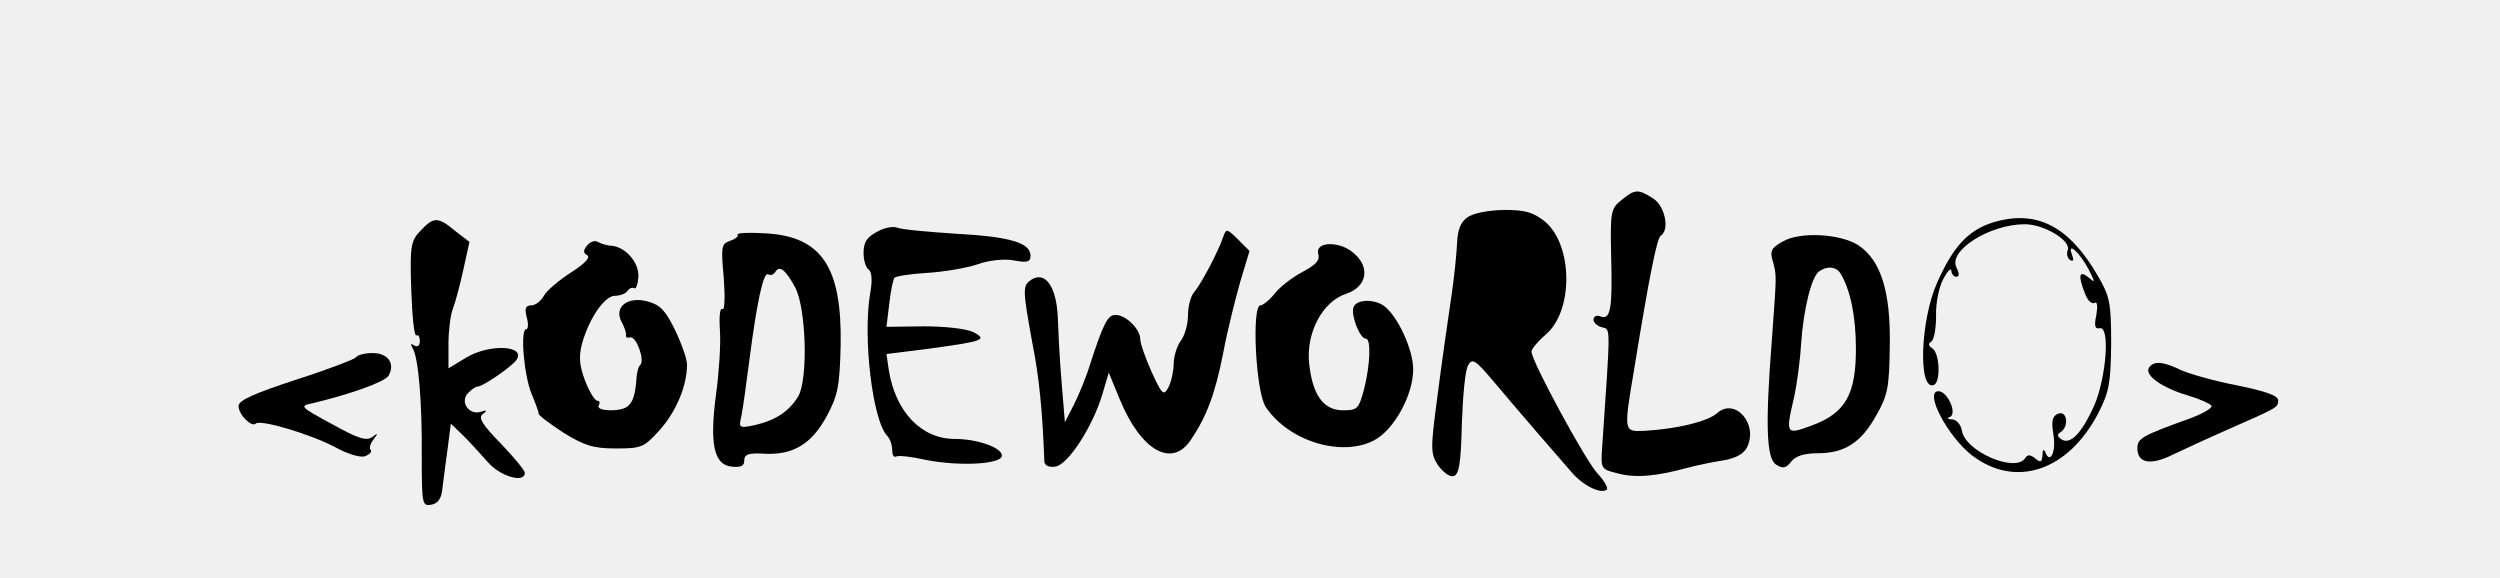
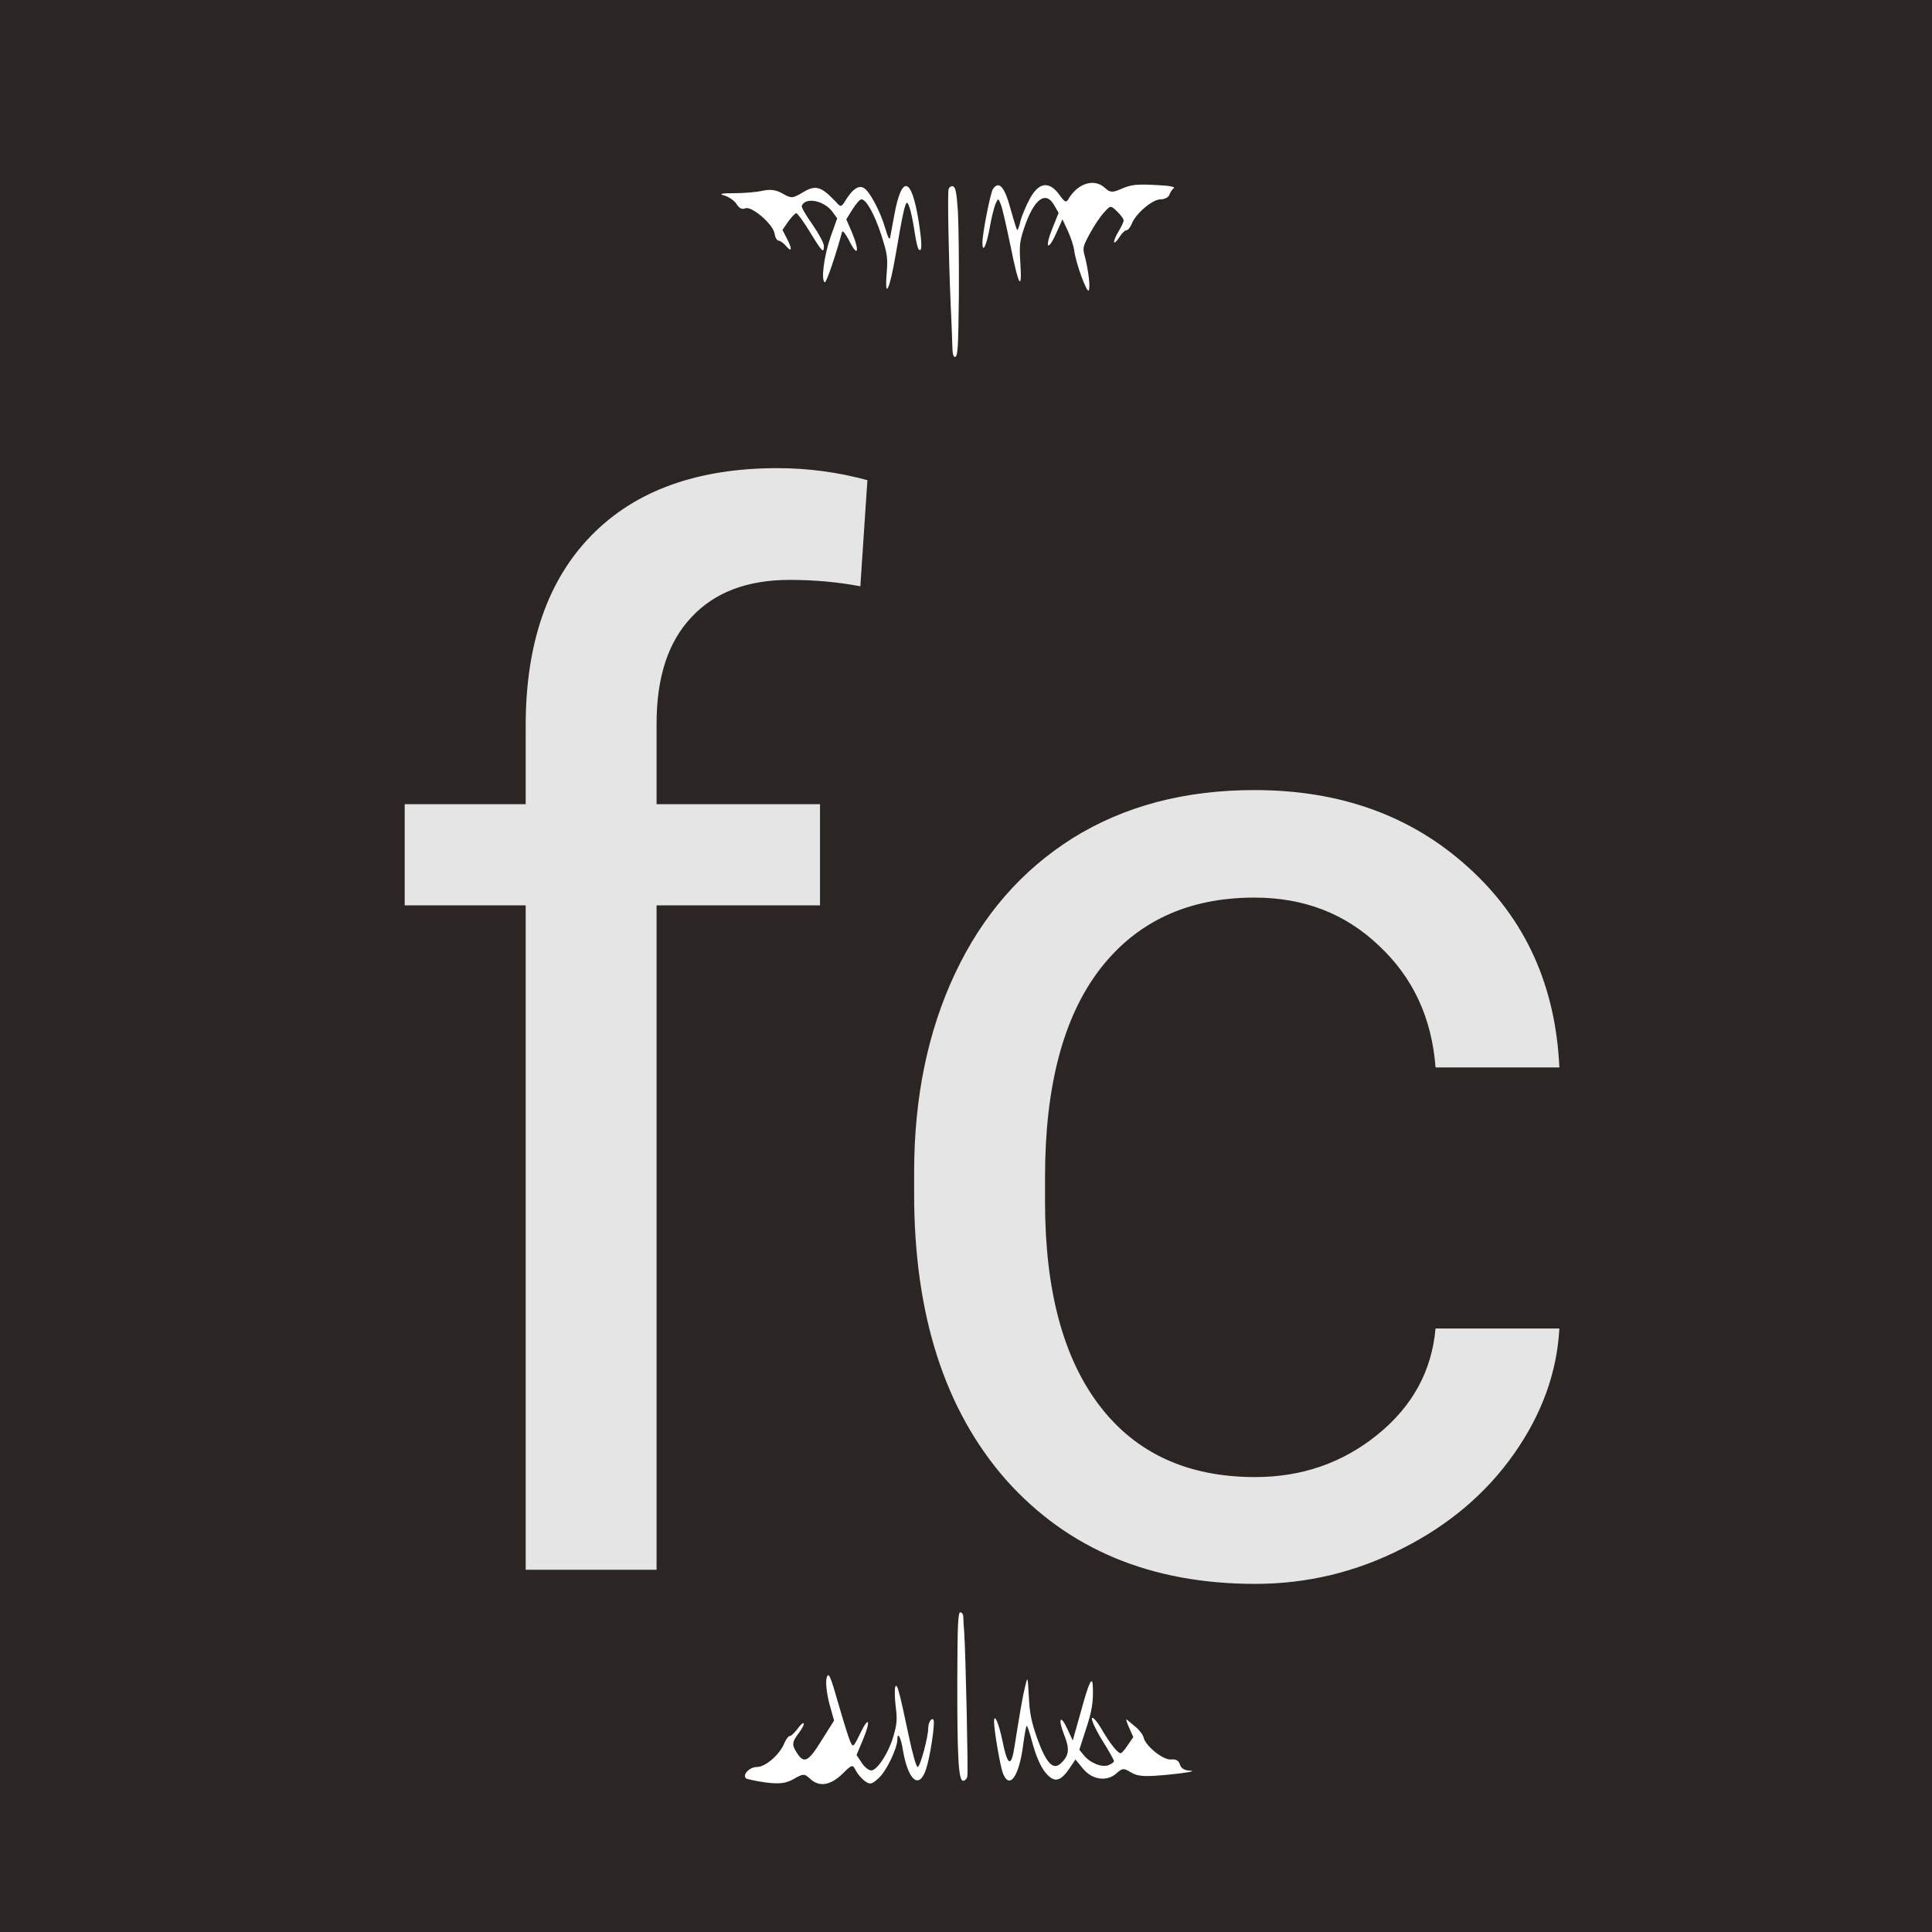
- <svg xmlns="http://www.w3.org/2000/svg" version="1.0" width="524pt" height="121pt" viewBox="0 0 524 121" preserveAspectRatio="xMidYMid meet">
-   <g transform="translate(0,121) scale(0.1,-0.1)" fill="#000000" stroke="none">
-     <path d="M3399 791 c-23 -18 -24 -25 -22 -118 3 -110 -1 -135 -23 -126 -7 3 -14 0 -14 -7 0 -6 8 -14 18 -16 18 -5 18 9 0 -253 -3 -43 -2 -45 32 -53 36 -10 79 -7 145 11 22 6 57 13 77 16 24 4 42 13 49 26 26 49 -24 107 -62 73 -19 -17 -82 -33 -152 -37 -44 -2 -44 -3 -22 128 32 197 48 276 56 281 19 12 9 62 -16 78 -31 20 -38 20 -66 -3z" />
-     <path d="M3075 754 c-14 -10 -20 -27 -21 -54 -1 -22 -6 -72 -12 -112 -6 -40 -19 -130 -28 -200 -16 -120 -16 -128 0 -153 10 -14 24 -25 32 -23 12 2 16 25 18 109 2 58 7 113 13 123 9 16 15 12 54 -34 51 -61 131 -153 165 -192 25 -28 61 -44 72 -34 3 4 -6 19 -20 34 -25 27 -138 235 -138 255 0 6 14 22 30 36 58 49 57 186 -1 236 -25 20 -41 25 -87 25 -35 -1 -65 -7 -77 -16z" />
-     <path d="M4178 744 c-52 -16 -84 -50 -118 -127 -35 -79 -40 -226 -7 -214 15 5 13 67 -3 77 -8 5 -9 10 -2 14 6 4 10 28 10 54 -1 26 6 60 15 77 9 17 16 24 17 18 0 -7 5 -13 10 -13 7 0 7 6 1 19 -19 35 69 91 143 91 40 0 97 -34 90 -54 -3 -8 -1 -17 5 -21 7 -4 8 0 4 11 -11 29 15 6 34 -29 15 -30 15 -31 0 -18 -19 15 -22 4 -7 -34 5 -14 14 -23 20 -20 6 4 7 -6 4 -25 -5 -23 -3 -30 7 -28 22 5 14 -101 -11 -161 -26 -58 -50 -84 -69 -72 -9 6 -10 11 -2 15 18 12 14 46 -5 39 -12 -5 -15 -14 -10 -44 6 -36 -7 -63 -17 -37 -3 8 -6 5 -6 -6 -1 -15 -4 -16 -15 -7 -10 8 -16 9 -21 1 -20 -32 -127 14 -133 58 -2 12 -11 22 -20 23 -10 0 -12 3 -5 5 16 7 -5 54 -24 54 -31 0 20 -96 71 -135 91 -69 201 -32 264 89 23 45 26 63 27 146 0 86 -3 99 -28 142 -61 105 -129 139 -219 112z" />
-     <path d="M881 726 c-20 -21 -22 -32 -19 -124 2 -55 6 -98 11 -95 4 2 7 -3 7 -12 0 -10 -5 -13 -12 -9 -7 5 -8 3 -3 -6 12 -19 20 -114 19 -228 0 -97 1 -103 19 -100 14 2 22 12 24 32 2 17 7 54 11 84 l7 54 25 -24 c14 -14 37 -39 52 -56 25 -30 78 -46 78 -23 0 5 -23 33 -51 62 -39 40 -47 54 -37 61 10 8 9 9 -4 5 -24 -8 -44 19 -28 38 7 8 17 15 22 15 10 0 70 41 80 55 22 31 -55 35 -104 6 l-38 -23 0 51 c0 27 4 60 9 73 5 13 15 50 22 82 l13 59 -30 23 c-36 30 -45 30 -73 0z" />
-     <path d="M1838 724 c-21 -11 -28 -22 -28 -44 0 -16 5 -32 11 -35 6 -5 8 -22 3 -49 -16 -93 5 -269 36 -300 5 -5 10 -18 10 -29 0 -10 3 -16 8 -14 4 3 32 0 63 -7 71 -14 159 -9 159 9 0 17 -52 35 -99 35 -70 0 -124 57 -138 144 l-5 34 88 11 c117 16 124 19 94 35 -15 7 -58 12 -104 12 l-78 -1 6 49 c3 27 8 51 11 54 3 3 33 8 68 10 34 2 82 10 106 18 25 9 57 12 77 8 27 -5 34 -3 34 10 0 27 -43 40 -155 46 -60 4 -117 9 -125 13 -8 3 -27 0 -42 -9z" />
-     <path d="M1546 718 c2 -4 -5 -9 -16 -13 -18 -6 -19 -12 -13 -77 3 -42 2 -69 -3 -66 -5 4 -7 -16 -5 -45 2 -29 -2 -88 -8 -132 -14 -104 -5 -149 32 -153 20 -2 27 1 27 13 0 13 9 16 43 14 59 -3 98 20 130 79 23 43 27 62 29 148 3 165 -40 229 -159 235 -33 2 -59 1 -57 -3z m121 -111 c23 -45 27 -192 6 -228 -19 -31 -47 -50 -91 -60 -33 -7 -34 -6 -28 19 3 15 10 65 16 112 16 125 30 191 40 185 5 -3 11 -1 15 5 9 15 22 4 42 -33z" />
-     <path d="M2564 714 c-9 -28 -45 -97 -60 -115 -8 -8 -14 -31 -14 -50 0 -19 -7 -43 -15 -53 -8 -11 -15 -33 -15 -49 0 -15 -5 -37 -11 -49 -10 -18 -13 -16 -35 32 -13 29 -24 60 -24 69 0 21 -30 51 -52 51 -16 0 -25 -17 -53 -103 -8 -27 -24 -65 -34 -85 l-19 -37 -7 85 c-4 47 -7 109 -8 137 -3 62 -26 95 -55 77 -19 -13 -19 -18 2 -134 14 -70 21 -140 25 -248 1 -8 10 -12 23 -10 27 4 79 85 99 153 l13 44 23 -56 c44 -107 109 -145 149 -85 33 49 51 96 68 183 9 48 26 115 36 150 l19 63 -24 24 c-23 23 -25 23 -31 6z" />
-     <path d="M3737 704 c-24 -13 -28 -20 -21 -42 8 -31 8 -24 -2 -162 -14 -180 -12 -251 9 -264 14 -9 21 -7 31 6 9 12 27 18 56 18 56 0 91 22 123 80 24 42 27 59 28 146 2 113 -19 179 -66 210 -37 24 -122 29 -158 8z m120 -66 c21 -34 33 -90 33 -159 0 -96 -22 -135 -93 -161 -54 -20 -55 -19 -36 62 5 24 12 73 14 108 5 74 22 144 39 154 17 11 34 9 43 -4z" />
-     <path d="M1231 696 c-9 -11 -9 -16 0 -21 7 -5 -6 -18 -34 -36 -25 -16 -51 -38 -57 -49 -6 -11 -18 -20 -26 -20 -12 0 -15 -6 -10 -25 4 -14 3 -25 -1 -25 -13 0 -5 -96 11 -135 8 -19 15 -38 15 -42 -1 -3 23 -21 52 -40 44 -27 63 -33 110 -33 53 0 59 2 92 39 34 38 57 92 57 137 0 11 -11 43 -25 72 -20 41 -31 53 -57 60 -43 12 -72 -12 -55 -43 6 -11 10 -23 9 -27 -1 -5 3 -7 9 -5 13 2 31 -48 21 -58 -4 -3 -7 -16 -8 -28 -2 -34 -8 -51 -19 -59 -15 -12 -67 -10 -60 2 3 6 2 10 -3 10 -5 0 -17 19 -26 43 -12 32 -13 50 -6 77 15 53 47 100 69 100 11 0 23 5 26 10 4 6 10 8 14 6 4 -3 8 8 9 23 2 30 -26 63 -56 66 -9 0 -22 4 -29 8 -6 4 -16 0 -22 -7z" />
-     <path d="M2763 678 c4 -14 -5 -23 -33 -38 -21 -11 -47 -31 -58 -45 -11 -14 -25 -25 -30 -25 -19 0 -10 -182 11 -213 47 -71 158 -106 227 -70 42 22 83 96 82 151 -1 41 -32 108 -60 130 -21 16 -59 15 -65 -2 -6 -16 13 -66 26 -66 11 0 9 -55 -4 -106 -11 -41 -14 -44 -44 -44 -41 0 -64 32 -71 98 -7 64 28 130 77 146 43 14 52 54 18 84 -28 27 -83 27 -76 0z" />
-     <path d="M746 461 c-3 -4 -60 -26 -126 -47 -88 -29 -120 -43 -120 -55 0 -18 27 -45 36 -37 9 10 117 -23 166 -49 27 -15 54 -23 64 -19 9 4 14 9 11 13 -4 3 -1 13 6 22 10 14 10 14 -3 5 -12 -9 -30 -3 -84 27 -68 37 -69 38 -40 44 79 19 149 44 158 57 15 25 0 48 -33 48 -16 0 -32 -4 -35 -9z" />
-     <path d="M4504 439 c-9 -16 28 -42 82 -58 24 -7 46 -17 49 -21 3 -5 -16 -16 -42 -26 -106 -38 -113 -43 -113 -64 0 -31 28 -36 74 -13 23 11 75 35 116 53 105 46 105 46 105 61 0 10 -27 19 -85 31 -47 9 -100 24 -118 32 -39 19 -58 20 -68 5z" />
+ <svg xmlns="http://www.w3.org/2000/svg" width="32" height="32" viewBox="0 0 32 32" fill="none">
+   <rect width="32" height="32" fill="white" />
+   <g clip-path="url(#clip0)">
+     <path d="M0 16V32H16H32V16V0H16H0V16ZM18.297 3.109C18.383 3.189 18.422 3.194 18.563 3.132C18.748 3.052 18.832 3.046 19.219 3.069C19.37 3.075 19.469 3.098 19.443 3.115C19.418 3.132 19.383 3.183 19.37 3.223C19.357 3.268 19.29 3.302 19.222 3.302C19.088 3.302 18.812 3.536 18.745 3.707C18.723 3.764 18.681 3.815 18.655 3.815C18.63 3.815 18.579 3.866 18.54 3.929C18.502 3.991 18.463 4.026 18.454 4.014C18.444 3.997 18.476 3.917 18.524 3.838C18.572 3.758 18.611 3.678 18.611 3.65C18.611 3.627 18.563 3.559 18.502 3.502C18.396 3.399 18.393 3.399 18.287 3.519C18.226 3.582 18.12 3.741 18.053 3.866C17.935 4.083 17.928 4.105 17.97 4.253C18.031 4.493 18.063 4.777 18.031 4.811C17.999 4.851 17.819 4.356 17.794 4.157C17.784 4.077 17.736 3.929 17.685 3.821L17.598 3.633L17.493 3.866C17.352 4.179 17.3 4.105 17.432 3.781L17.534 3.525L17.464 3.405C17.32 3.143 17.121 3.297 16.958 3.792C16.89 3.997 16.881 4.071 16.9 4.35C16.932 4.846 16.871 4.743 16.737 4.071C16.669 3.747 16.599 3.428 16.573 3.377C16.535 3.28 16.532 3.28 16.487 3.382C16.461 3.445 16.416 3.633 16.388 3.798C16.336 4.077 16.272 4.202 16.272 4.02C16.272 3.861 16.404 3.2 16.445 3.132C16.544 2.989 16.637 3.086 16.737 3.456C16.791 3.65 16.839 3.809 16.849 3.809C16.858 3.815 16.884 3.747 16.903 3.656C16.926 3.57 16.996 3.405 17.06 3.285C17.208 3.018 17.377 2.995 17.544 3.223C17.643 3.359 17.659 3.365 17.707 3.28C17.864 3.029 18.127 2.955 18.297 3.109ZM13.71 3.211C13.755 3.251 13.822 3.32 13.86 3.359C13.924 3.433 13.94 3.428 14.004 3.32C14.117 3.137 14.213 3.069 14.299 3.109C14.395 3.149 14.581 3.496 14.664 3.786C14.709 3.94 14.735 3.986 14.744 3.929C14.754 3.883 14.783 3.718 14.812 3.564C14.937 2.881 15.1 2.927 15.218 3.678C15.276 4.048 15.273 4.191 15.215 4.128C15.199 4.111 15.17 3.986 15.151 3.855C15.11 3.576 15.055 3.359 15.023 3.359C14.991 3.359 14.949 3.547 14.837 4.208C14.735 4.811 14.648 4.982 14.687 4.515C14.706 4.259 14.696 4.202 14.594 3.883C14.479 3.536 14.347 3.302 14.267 3.302C14.241 3.302 14.177 3.377 14.12 3.468L14.017 3.633L14.104 3.832C14.248 4.174 14.209 4.282 14.056 3.969C14.004 3.872 13.956 3.809 13.947 3.843C13.844 4.225 13.687 4.686 13.662 4.675C13.594 4.652 13.649 4.236 13.755 3.929L13.867 3.616L13.796 3.519C13.659 3.32 13.335 3.257 13.28 3.411C13.271 3.433 13.351 3.57 13.457 3.718C13.559 3.866 13.646 4.026 13.646 4.071C13.646 4.202 13.62 4.179 13.415 3.843C13.312 3.673 13.207 3.53 13.188 3.53C13.165 3.536 13.107 3.599 13.053 3.673L12.96 3.809L13.031 3.946C13.123 4.122 13.12 4.191 13.021 4.077C12.979 4.026 12.922 3.986 12.896 3.986C12.87 3.986 12.838 3.935 12.829 3.866C12.8 3.707 12.444 3.405 12.342 3.451C12.291 3.473 12.243 3.451 12.201 3.382C12.166 3.325 12.076 3.263 12.002 3.24C11.9 3.211 11.938 3.2 12.156 3.2C12.316 3.2 12.528 3.183 12.627 3.16C12.762 3.132 12.851 3.143 12.963 3.206C13.107 3.291 13.13 3.285 13.293 3.189C13.47 3.08 13.562 3.086 13.71 3.211ZM15.866 3.502C15.878 3.724 15.885 4.35 15.882 4.897C15.872 5.728 15.866 5.893 15.824 5.91C15.789 5.922 15.776 5.865 15.773 5.711C15.769 5.591 15.76 5.301 15.747 5.068C15.709 4.168 15.693 3.189 15.712 3.132C15.725 3.098 15.757 3.075 15.785 3.086C15.827 3.098 15.846 3.2 15.866 3.502ZM14.783 12.213C14.93 12.47 14.857 12.885 14.655 12.959C14.418 13.039 14.277 12.458 14.466 12.191C14.578 12.031 14.687 12.043 14.783 12.213ZM9.289 12.498C9.289 12.823 9.28 12.874 9.219 12.931C9.116 13.028 9.097 13.09 9.097 13.364C9.097 13.597 9.1 13.608 9.193 13.608C9.289 13.608 9.289 13.614 9.289 13.916C9.289 14.212 9.286 14.229 9.203 14.246L9.113 14.263L9.097 16.541C9.084 18.334 9.071 18.853 9.036 18.972C8.972 19.194 8.777 19.416 8.629 19.433L8.505 19.445L8.495 19.069C8.485 18.722 8.492 18.693 8.565 18.631C8.677 18.54 8.684 18.374 8.674 16.171L8.665 14.263L8.575 14.246C8.488 14.229 8.485 14.218 8.495 13.933C8.505 13.66 8.511 13.637 8.594 13.62C8.677 13.603 8.681 13.591 8.681 13.25C8.684 12.572 8.876 12.145 9.187 12.134L9.289 12.128V12.498ZM18.399 12.185C18.479 12.236 18.483 12.259 18.483 12.646V13.05L18.383 13.016C18.297 12.988 18.268 13.011 18.181 13.176C18.05 13.421 18.012 13.665 17.964 14.531C17.935 15.072 17.935 15.436 17.964 16.063C18.005 16.996 18.044 17.253 18.169 17.492C18.242 17.634 18.277 17.657 18.37 17.64L18.483 17.617V18.021C18.483 18.261 18.466 18.454 18.444 18.494C18.377 18.613 18.088 18.579 17.967 18.431C17.739 18.164 17.557 17.463 17.483 16.581C17.435 15.994 17.435 14.65 17.483 14.121C17.618 12.715 17.996 11.912 18.399 12.185ZM14.165 14.998C14.174 17.657 14.177 17.816 14.235 17.93C14.293 18.044 14.293 18.05 14.142 18.306C14.056 18.448 13.969 18.562 13.947 18.562C13.924 18.562 13.87 18.483 13.825 18.386L13.742 18.209V15.197V12.185H13.947H14.155L14.165 14.998ZM20.821 14.901C20.821 16.826 20.83 17.668 20.859 17.799C20.891 17.964 20.885 18.01 20.792 18.272C20.734 18.431 20.667 18.562 20.645 18.562C20.622 18.562 20.565 18.483 20.517 18.38L20.43 18.198L20.35 18.38C20.289 18.522 20.247 18.562 20.161 18.562C20.017 18.562 19.911 18.363 19.841 17.97C19.764 17.537 19.741 15.618 19.805 14.975C19.882 14.184 20.049 13.711 20.279 13.626L20.372 13.591V12.891V12.185H20.597H20.821V14.901ZM13.357 13.21V13.608H13.47H13.582V13.916C13.582 14.223 13.582 14.229 13.479 14.246L13.373 14.263L13.364 15.892C13.361 16.871 13.37 17.583 13.389 17.674C13.412 17.782 13.444 17.822 13.502 17.822C13.578 17.822 13.582 17.839 13.582 18.135C13.582 18.494 13.54 18.562 13.316 18.562C13.146 18.562 13.024 18.38 12.973 18.055C12.954 17.936 12.941 17.082 12.941 16.04V14.235H12.829C12.681 14.235 12.685 14.138 12.838 13.819C12.902 13.683 13.024 13.398 13.107 13.187C13.309 12.686 13.357 12.692 13.357 13.21ZM23.499 12.942C23.515 13.028 23.306 14.064 22.374 18.545C22.163 19.564 22.153 19.587 22.067 19.587C21.996 19.587 21.974 19.559 21.974 19.479C21.974 19.416 22.089 18.807 22.233 18.124C22.378 17.441 22.547 16.615 22.615 16.285C22.788 15.425 23.246 13.21 23.284 13.022C23.31 12.908 23.338 12.868 23.399 12.868C23.444 12.868 23.489 12.902 23.499 12.942ZM8.194 13.819C8.203 13.984 8.181 14.018 7.531 14.776C7.159 15.203 6.861 15.573 6.871 15.601C6.877 15.624 7.182 15.983 7.54 16.404L8.197 17.167L8.2 17.606C8.2 17.845 8.184 18.061 8.168 18.078C8.13 18.124 6.246 15.898 6.246 15.806C6.246 15.772 6.506 15.448 6.823 15.089C7.14 14.73 7.563 14.246 7.761 14.024C7.957 13.796 8.136 13.62 8.152 13.626C8.171 13.637 8.187 13.722 8.194 13.819ZM9.738 13.722C9.773 13.785 9.811 13.916 9.824 14.007C9.847 14.212 9.885 14.229 9.911 14.047C9.94 13.842 10.077 13.608 10.17 13.608C10.25 13.608 10.25 13.614 10.25 14.058V14.508L10.151 14.582C10.093 14.622 10.01 14.764 9.959 14.912L9.866 15.169V16.866V18.562H9.661H9.453L9.443 16.427C9.437 14.821 9.424 14.28 9.395 14.223C9.334 14.121 9.341 14.087 9.469 13.836C9.6 13.58 9.645 13.557 9.738 13.722ZM11.067 13.745C11.269 14.104 11.371 14.884 11.371 16.08C11.371 17.253 11.266 18.073 11.07 18.42C11.009 18.528 10.955 18.562 10.856 18.562C10.67 18.562 10.532 18.295 10.436 17.748C10.369 17.372 10.362 17.23 10.362 16.085C10.362 14.941 10.369 14.799 10.436 14.423C10.532 13.876 10.67 13.608 10.856 13.608C10.955 13.608 11.009 13.643 11.067 13.745ZM11.874 13.757L11.954 13.899L12.041 13.757C12.156 13.563 12.355 13.552 12.454 13.734C12.582 13.984 12.589 14.11 12.589 16.376V18.562H12.38H12.172V16.518C12.172 14.781 12.166 14.468 12.124 14.406C12.098 14.366 12.054 14.349 12.028 14.371C11.986 14.4 11.98 14.679 11.98 16.484V18.562H11.772H11.564V16.495C11.564 14.873 11.554 14.4 11.519 14.286C11.48 14.149 11.483 14.121 11.592 13.87C11.653 13.728 11.724 13.608 11.749 13.608C11.772 13.608 11.826 13.677 11.874 13.757ZM14.831 16.085V18.562H14.623H14.414V16.085V13.608H14.623H14.831V16.085ZM15.366 13.757L15.446 13.899L15.532 13.757C15.648 13.563 15.846 13.552 15.945 13.734C16.074 13.984 16.08 14.11 16.08 16.376V18.562H15.872H15.664V16.581C15.664 15.493 15.654 14.548 15.644 14.474C15.628 14.383 15.603 14.349 15.555 14.36C15.488 14.377 15.488 14.389 15.478 16.467L15.472 18.562H15.263H15.058L15.049 16.438C15.042 14.833 15.029 14.286 14.997 14.223C14.965 14.149 14.978 14.092 15.078 13.87C15.145 13.728 15.218 13.608 15.241 13.608C15.263 13.608 15.318 13.677 15.366 13.757ZM17.012 13.7C17.143 13.819 17.268 14.303 17.288 14.77C17.323 15.539 17.169 16.154 16.868 16.456C16.701 16.626 16.692 16.643 16.708 16.814C16.753 17.247 16.791 17.424 16.881 17.594C16.971 17.765 16.993 17.776 17.121 17.754L17.265 17.72V18.147V18.574L17.031 18.551C16.83 18.534 16.775 18.505 16.676 18.369C16.41 18.01 16.291 17.429 16.259 16.342C16.218 15.009 16.317 14.075 16.535 13.751C16.647 13.58 16.862 13.557 17.012 13.7ZM19.325 13.722C19.533 14.013 19.636 14.799 19.636 16.074C19.632 17.776 19.466 18.562 19.107 18.562C18.915 18.562 18.787 18.283 18.684 17.646C18.601 17.116 18.601 15.055 18.684 14.525C18.748 14.132 18.864 13.762 18.953 13.671C19.049 13.574 19.235 13.597 19.325 13.722ZM21.807 13.722C21.98 13.91 22.051 14.269 22.054 14.947C22.054 15.425 22.041 15.562 21.98 15.801C21.887 16.154 21.782 16.353 21.615 16.49L21.487 16.592L21.503 16.894C21.522 17.241 21.628 17.606 21.737 17.708C21.779 17.754 21.859 17.765 21.923 17.748L22.038 17.714V18.141V18.562H21.839C21.494 18.562 21.253 18.204 21.122 17.503C21.067 17.213 21.061 17.002 21.061 15.858C21.061 14.622 21.064 14.531 21.135 14.223C21.234 13.791 21.356 13.608 21.551 13.608C21.647 13.608 21.74 13.654 21.807 13.722ZM24.713 14.73C25.232 15.345 25.658 15.869 25.658 15.898C25.658 15.937 25.357 16.302 24.802 16.922C24.7 17.036 24.424 17.349 24.187 17.617C23.954 17.885 23.748 18.09 23.733 18.073C23.716 18.055 23.704 17.97 23.704 17.873C23.704 17.72 23.752 17.651 24.38 16.917L25.055 16.125L24.38 15.334L23.704 14.548V14.115C23.704 13.739 23.716 13.608 23.758 13.608C23.761 13.608 24.194 14.11 24.713 14.73ZM15.955 26.773C15.955 26.813 15.962 26.938 15.971 27.046C15.994 27.388 16.038 29.347 16.022 29.421C16.016 29.46 15.984 29.495 15.952 29.495C15.875 29.495 15.853 29.102 15.856 27.769C15.859 26.887 15.869 26.705 15.907 26.705C15.933 26.705 15.952 26.739 15.955 26.773ZM13.896 28.253C13.972 28.515 14.053 28.777 14.081 28.84C14.129 28.948 14.133 28.948 14.254 28.698C14.402 28.396 14.424 28.51 14.283 28.84L14.187 29.068L14.27 29.193C14.315 29.267 14.389 29.324 14.43 29.324C14.53 29.324 14.722 29.028 14.802 28.743C14.857 28.549 14.863 28.475 14.834 28.253C14.818 28.1 14.815 27.963 14.831 27.934C14.86 27.883 14.889 27.98 15.055 28.766C15.113 29.045 15.177 29.267 15.199 29.267C15.241 29.267 15.375 28.771 15.375 28.618C15.375 28.527 15.433 28.441 15.462 28.487C15.491 28.544 15.404 29.113 15.337 29.307C15.222 29.648 15.039 29.489 14.953 28.977C14.921 28.771 14.863 28.675 14.863 28.811C14.863 28.954 14.687 29.324 14.562 29.443C14.44 29.557 14.411 29.563 14.325 29.5C14.27 29.46 14.203 29.381 14.174 29.324C14.123 29.221 14.113 29.221 13.947 29.387C13.748 29.574 13.569 29.603 13.415 29.46C13.325 29.375 13.303 29.375 13.146 29.466C13.011 29.54 12.915 29.552 12.678 29.523C12.515 29.5 12.368 29.466 12.355 29.455C12.294 29.392 12.416 29.267 12.537 29.267C12.681 29.267 12.922 29.056 12.995 28.863C13.021 28.806 13.059 28.754 13.082 28.754C13.104 28.754 13.162 28.698 13.21 28.635C13.258 28.567 13.303 28.527 13.312 28.544C13.322 28.561 13.287 28.629 13.232 28.703C13.114 28.857 13.111 28.902 13.207 29.045C13.319 29.216 13.393 29.176 13.61 28.823L13.815 28.498L13.761 28.305C13.694 28.083 13.668 27.86 13.694 27.781C13.726 27.69 13.755 27.758 13.896 28.253ZM17.182 28.8C17.329 29.204 17.445 29.329 17.573 29.204C17.707 29.079 17.72 28.971 17.627 28.737C17.518 28.464 17.563 28.384 17.678 28.635L17.768 28.828L17.906 28.339C18.037 27.855 18.095 27.741 18.101 27.94C18.111 28.191 18.085 28.35 17.983 28.652L17.877 28.982L17.948 29.068C18.05 29.199 18.249 29.278 18.358 29.238C18.409 29.216 18.451 29.187 18.451 29.17C18.451 29.153 18.364 28.994 18.258 28.828C18.153 28.658 18.076 28.492 18.085 28.458C18.098 28.43 18.165 28.504 18.239 28.629C18.386 28.88 18.511 29.039 18.563 29.039C18.579 29.039 18.633 28.977 18.681 28.902L18.771 28.771L18.7 28.612C18.662 28.527 18.643 28.464 18.662 28.481C18.678 28.492 18.742 28.549 18.806 28.601C18.87 28.652 18.931 28.732 18.941 28.777C18.973 28.92 19.27 29.159 19.399 29.142C19.479 29.136 19.523 29.159 19.543 29.227C19.565 29.295 19.62 29.324 19.725 29.329C19.809 29.335 19.652 29.364 19.373 29.392C18.963 29.432 18.848 29.426 18.735 29.358C18.614 29.284 18.591 29.284 18.502 29.364C18.341 29.517 18.092 29.483 17.938 29.295L17.813 29.142L17.714 29.29C17.579 29.489 17.483 29.523 17.368 29.415C17.253 29.312 17.163 29.113 17.083 28.806C17.051 28.686 17.015 28.584 17.006 28.584C16.996 28.584 16.971 28.72 16.948 28.891C16.881 29.426 16.718 29.654 16.609 29.364C16.564 29.238 16.465 28.658 16.465 28.521C16.465 28.356 16.544 28.544 16.605 28.84C16.689 29.256 16.75 29.278 16.804 28.925C16.894 28.356 16.939 28.094 16.98 27.929C17.022 27.758 17.022 27.758 17.041 28.105C17.054 28.379 17.083 28.521 17.182 28.8Z" fill="#2B2523" />
+     <path d="M20.289 14.656C20.206 14.89 20.171 15.562 20.193 16.581C20.212 17.566 20.241 17.822 20.324 17.822C20.366 17.822 20.372 17.611 20.372 16.171C20.372 15.26 20.366 14.52 20.356 14.52C20.35 14.52 20.318 14.582 20.289 14.656Z" fill="#2B2523" />
+     <path d="M10.811 14.616C10.795 14.673 10.779 15.283 10.772 15.972C10.763 16.928 10.769 17.287 10.801 17.48C10.846 17.731 10.849 17.731 10.888 17.606C10.932 17.452 10.955 15.083 10.913 14.73C10.884 14.502 10.849 14.463 10.811 14.616Z" fill="#2B2523" />
+     <path d="M19.069 14.673C19.056 14.764 19.046 15.419 19.046 16.142C19.043 17.167 19.053 17.48 19.088 17.594L19.133 17.731L19.162 17.594C19.213 17.355 19.232 15.22 19.19 14.844C19.149 14.491 19.104 14.428 19.069 14.673Z" fill="#2B2523" />
+     <path d="M5 8H27V24H5V8Z" fill="#2B2523" />
+     <path d="M8.707 26V14.996H6.703V13.32H8.707V12.02C8.707 10.66 9.07 9.609 9.797 8.867C10.523 8.125 11.551 7.754 12.879 7.754C13.379 7.754 13.875 7.82 14.367 7.953L14.25 9.711C13.883 9.641 13.492 9.605 13.078 9.605C12.375 9.605 11.832 9.812 11.449 10.227C11.066 10.633 10.875 11.219 10.875 11.984V13.32H13.582V14.996H10.875V26H8.707ZM20.789 24.465C21.562 24.465 22.238 24.23 22.816 23.762C23.395 23.293 23.715 22.707 23.777 22.004H25.828C25.789 22.73 25.539 23.422 25.078 24.078C24.617 24.734 24 25.258 23.227 25.648C22.461 26.039 21.648 26.234 20.789 26.234C19.062 26.234 17.688 25.66 16.664 24.512C15.648 23.355 15.141 21.777 15.141 19.777V19.414C15.141 18.18 15.367 17.082 15.82 16.121C16.273 15.16 16.922 14.414 17.766 13.883C18.617 13.352 19.621 13.086 20.777 13.086C22.199 13.086 23.379 13.512 24.316 14.363C25.262 15.215 25.766 16.32 25.828 17.68H23.777C23.715 16.859 23.402 16.188 22.84 15.664C22.285 15.133 21.598 14.867 20.777 14.867C19.676 14.867 18.82 15.266 18.211 16.062C17.609 16.852 17.309 17.996 17.309 19.496V19.906C17.309 21.367 17.609 22.492 18.211 23.281C18.812 24.07 19.672 24.465 20.789 24.465Z" fill="#E5E5E5" />
  </g>
+   <defs>
+     <clipPath id="clip0">
+       <rect width="32" height="32" fill="white" />
+     </clipPath>
+   </defs>
</svg>
